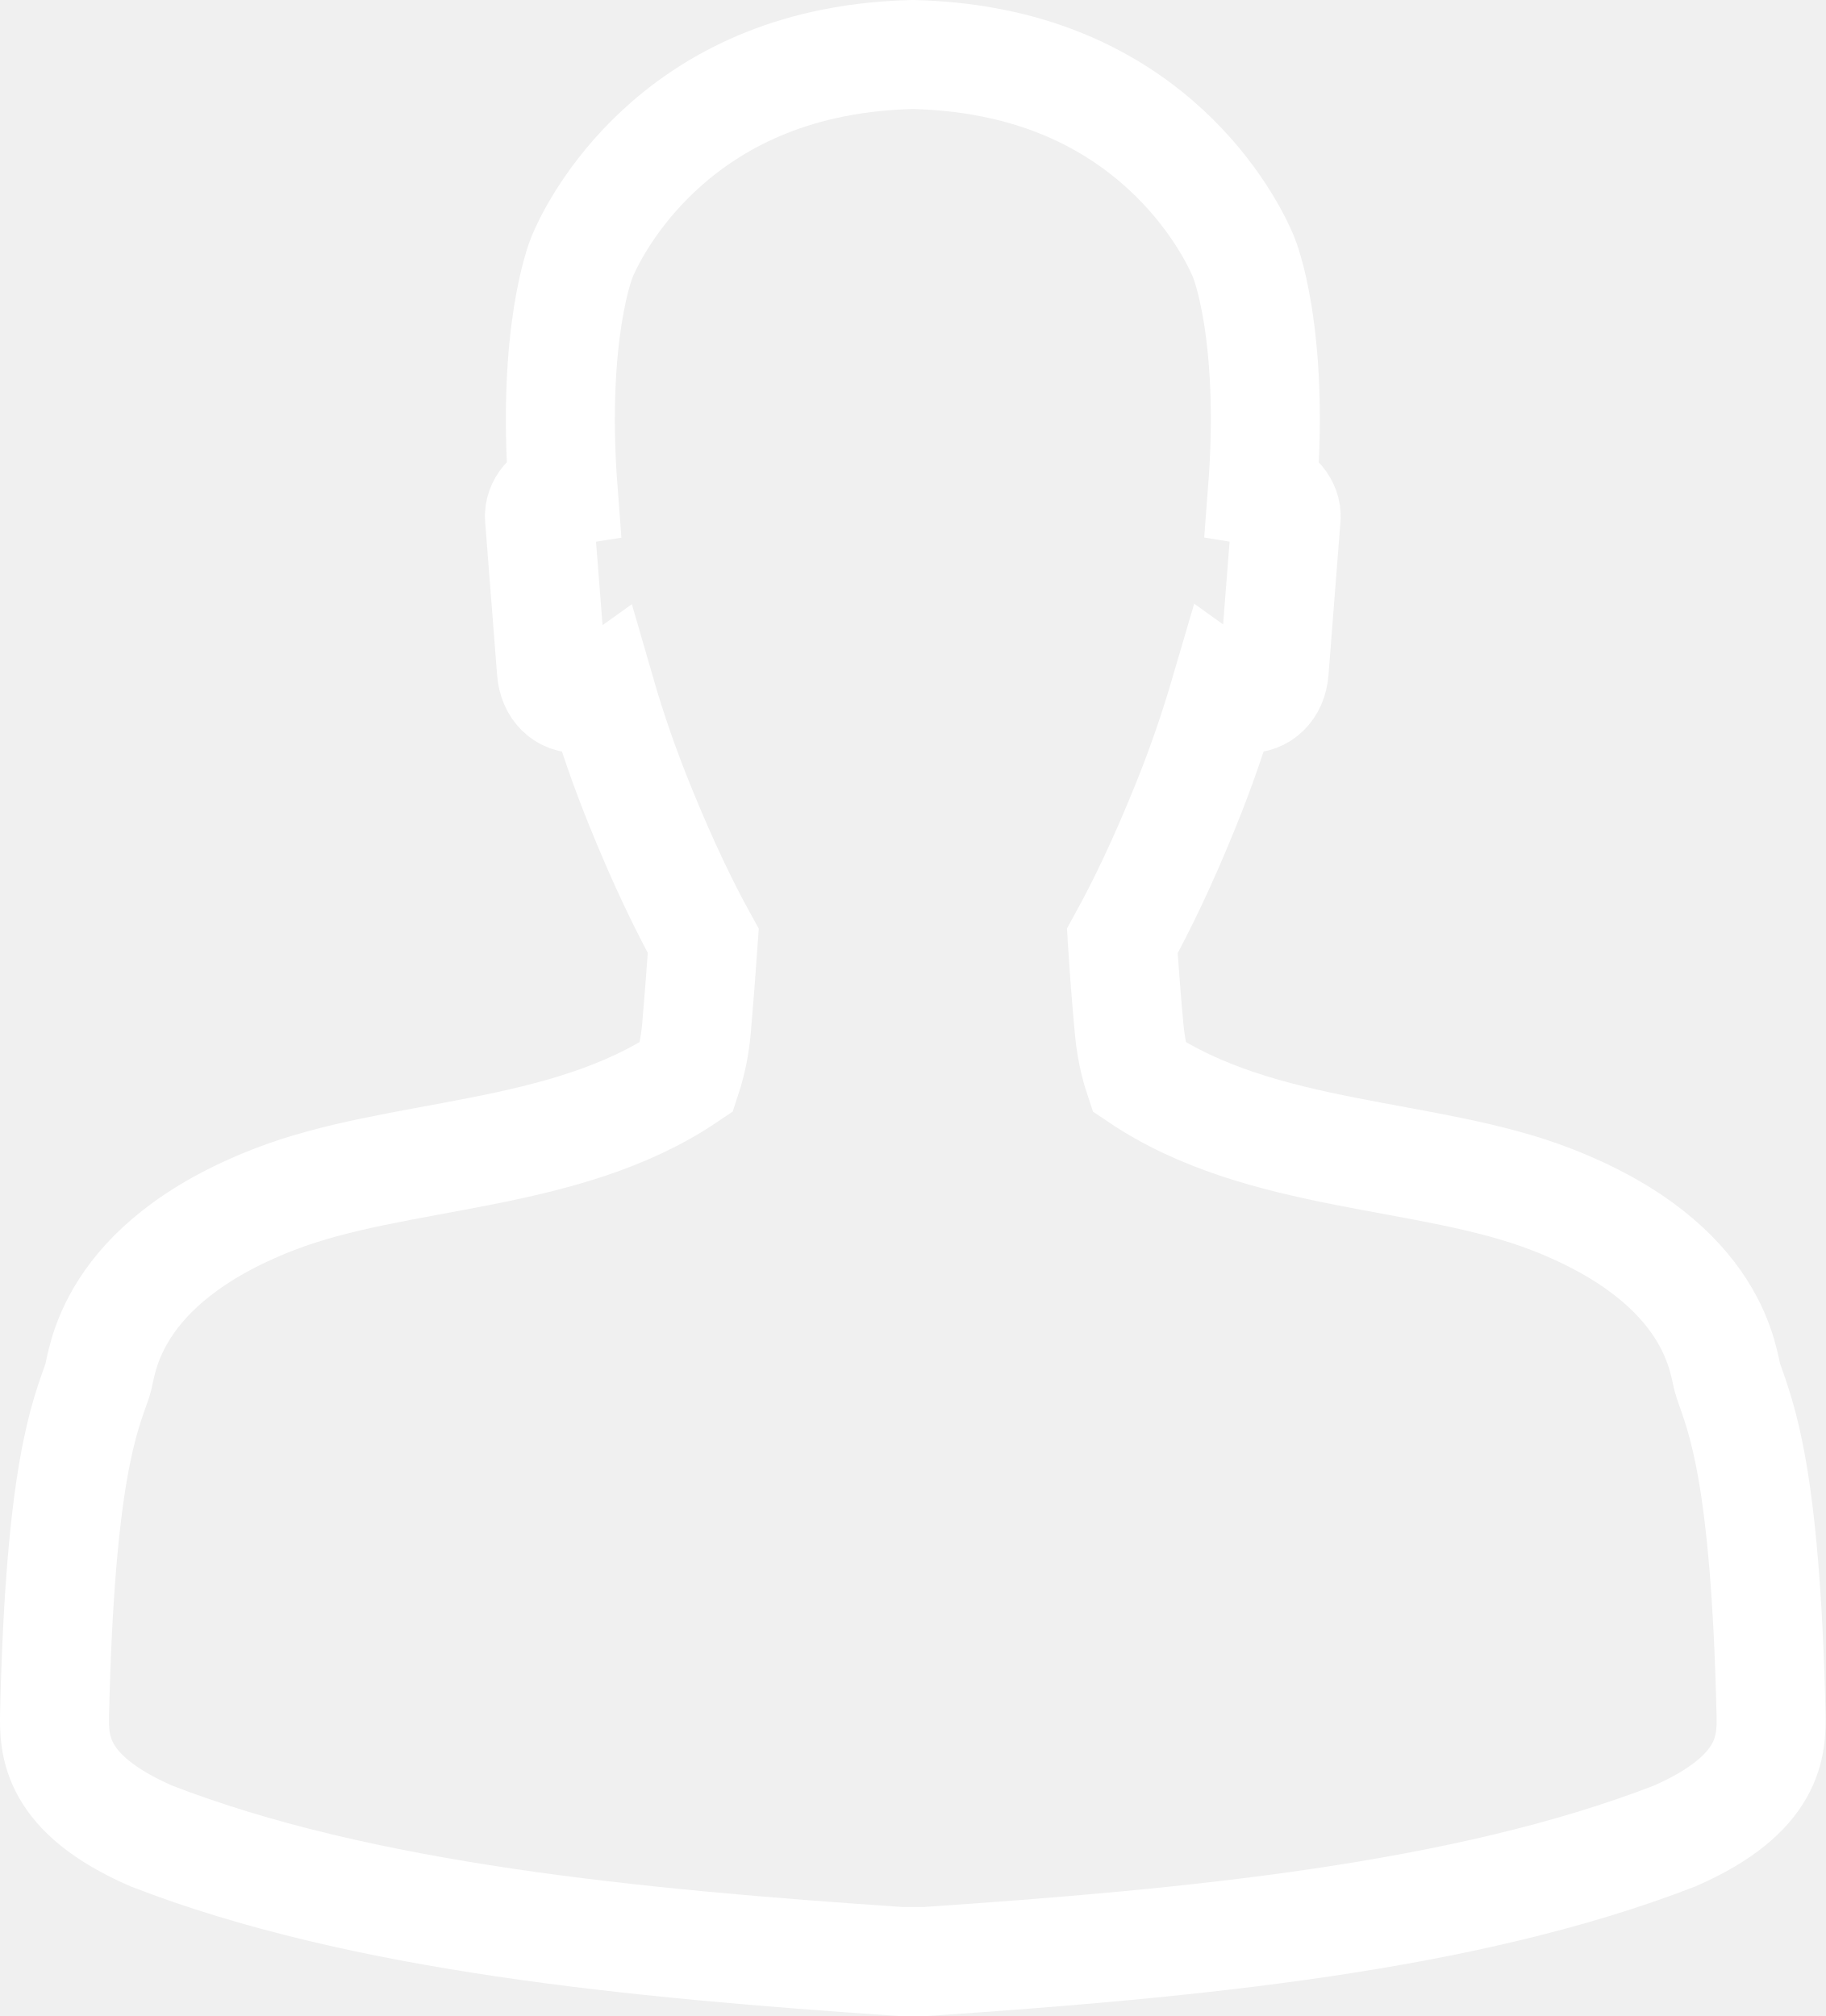
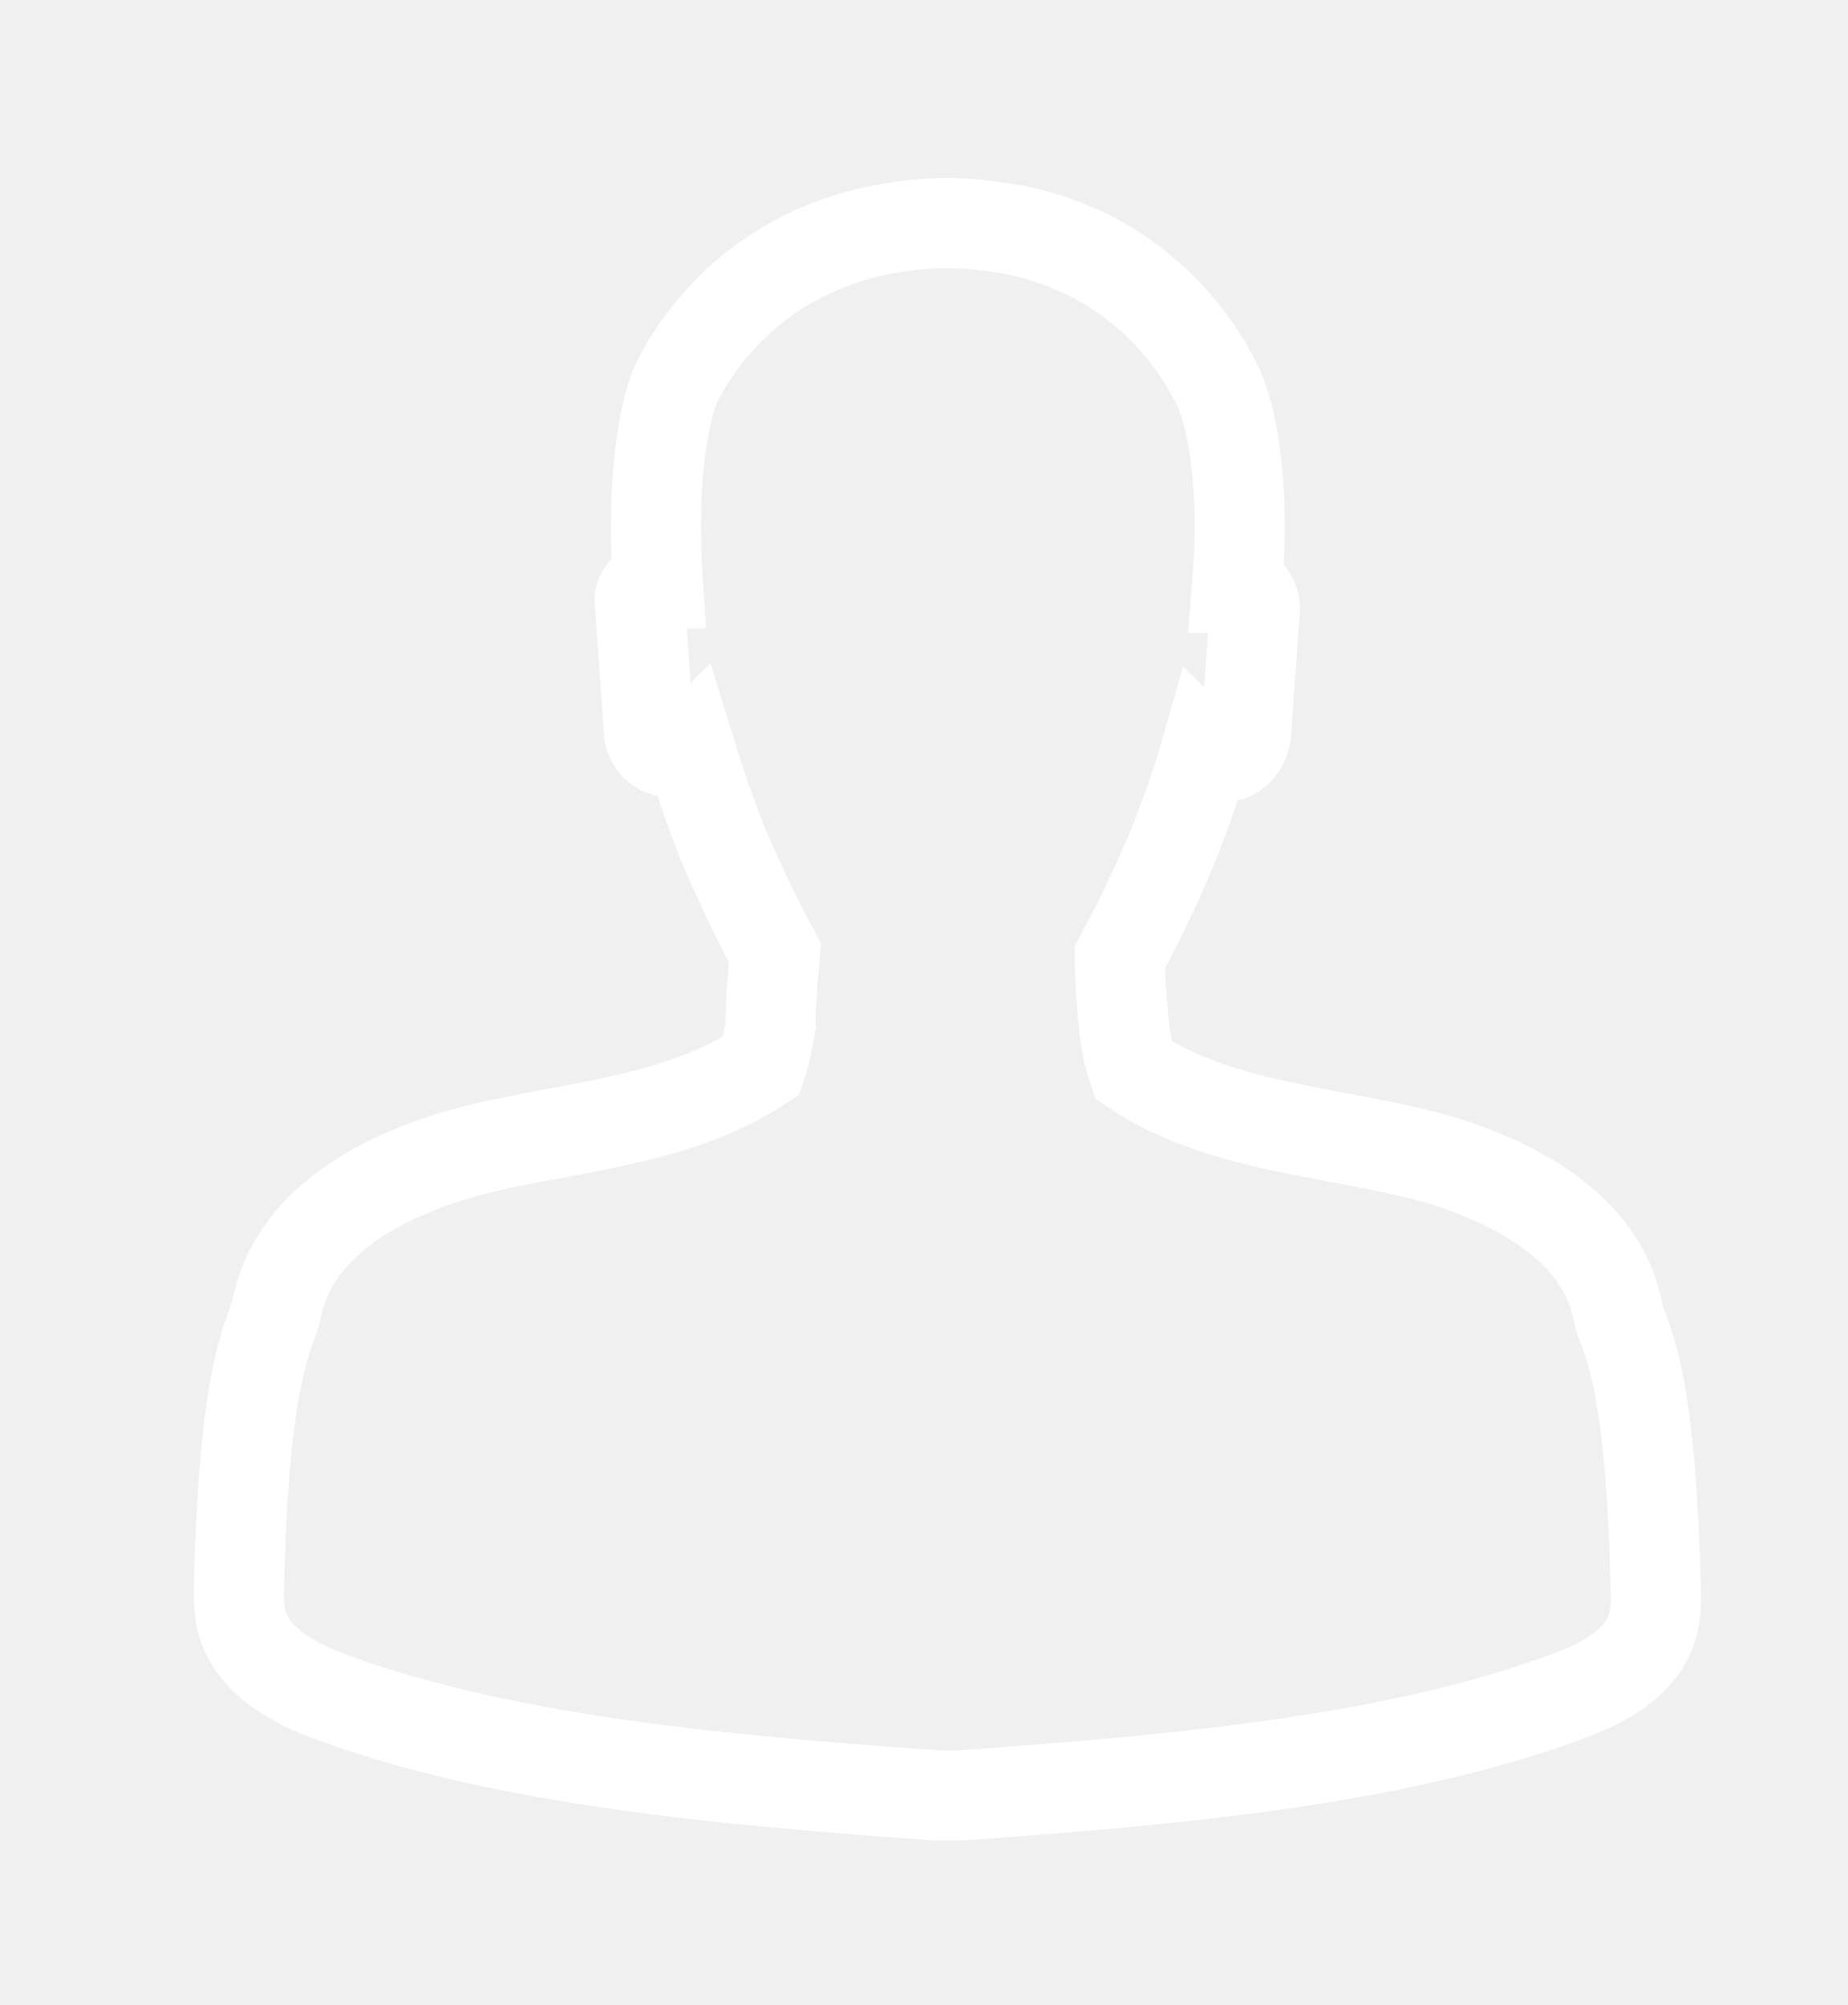
- <svg xmlns="http://www.w3.org/2000/svg" class="sidebarIcon" width="67" height="74" viewBox="0 0 67 74" fill="none">
-   <path d="M64.997 62.888C64.789 54.006 63.884 52.014 63.419 50.648C63.228 50.096 63.078 46.408 56.925 44.021C52.4 42.268 46.305 42.564 41.796 39.527C41.613 38.975 41.497 38.383 41.438 37.749C41.339 36.679 41.256 35.609 41.189 34.539C41.912 33.23 42.676 31.633 43.465 29.691C44.071 28.209 44.553 26.793 44.951 25.435C45.076 25.525 45.217 25.575 45.366 25.591L45.782 25.632C46.271 25.674 46.712 25.279 46.761 24.636L47.201 18.998C47.235 18.578 46.869 18.109 46.379 18.059L46.33 18.051C46.786 12.174 45.649 9.458 45.649 9.458C45.649 9.458 43.49 3.729 36.456 2.321C35.36 2.099 34.38 2.025 33.517 2C33.508 2 33.5 2 33.5 2H33.483C32.62 2.025 31.64 2.099 30.544 2.321C23.519 3.737 21.351 9.458 21.351 9.458C21.351 9.458 20.222 12.174 20.671 18.051L20.621 18.059C20.131 18.101 19.765 18.57 19.799 18.998L20.239 24.636C20.288 25.279 20.72 25.674 21.218 25.632L21.634 25.591C21.791 25.575 21.933 25.517 22.049 25.435C22.439 26.785 22.929 28.209 23.535 29.691C24.324 31.633 25.088 33.23 25.811 34.539C25.736 35.609 25.653 36.679 25.561 37.749C25.503 38.383 25.387 38.967 25.204 39.527C20.695 42.564 14.6 42.268 10.075 44.021C3.913 46.408 3.764 50.104 3.581 50.648C3.108 52.014 2.211 54.014 2.003 62.888C1.978 64.065 2.003 65.843 5.549 67.39C13.272 70.387 23.22 71.333 33.052 72C33.101 72 33.301 72 33.508 72C33.716 72 33.923 72 33.965 72C43.797 71.333 53.745 70.387 61.468 67.39C64.997 65.843 65.022 64.065 64.997 62.888Z" stroke="white" stroke-width="4" stroke-miterlimit="10" />
+ <svg xmlns="http://www.w3.org/2000/svg" version="1.1" id="Camada_1" x="0px" y="0px" viewBox="0 0 82 89" style="enable-background:new 0 0 82 89;" xml:space="preserve">
+   <style type="text/css">
+ 	.st0{fill:none;stroke:#FFFFFF;stroke-width:4;stroke-miterlimit:10;}
+ </style>
+   <path class="st0" d="M73.5,70.8c-0.2-8.9-1.1-10.9-1.6-12.2c-0.2-0.6-0.3-4.2-6.5-6.6c-4.5-1.8-10.6-1.5-15.1-4.5  c-0.2-0.6-0.3-1.1-0.4-1.8c-0.1-1.1-0.2-2.1-0.2-3.2c0.7-1.3,1.5-2.9,2.3-4.8c0.6-1.5,1.1-2.9,1.5-4.3c0.1,0.1,0.3,0.1,0.4,0.2  l0.4,0c0.5,0,0.9-0.4,1-1l0.4-5.6c0-0.4-0.3-0.9-0.8-0.9l0,0c0.5-5.9-0.7-8.6-0.7-8.6S52,11.6,45,10.2C43.9,10,42.9,9.9,42,9.9  c0,0,0,0,0,0h0c-0.9,0-1.8,0.1-2.9,0.3c-7,1.4-9.2,7.1-9.2,7.1s-1.1,2.7-0.7,8.6l0,0c-0.5,0-0.9,0.5-0.8,0.9l0.4,5.6  c0,0.6,0.5,1,1,1l0.4,0c0.2,0,0.3-0.1,0.4-0.2c0.4,1.3,0.9,2.8,1.5,4.3c0.8,1.9,1.6,3.5,2.3,4.8c-0.1,1.1-0.2,2.1-0.2,3.2  c-0.1,0.6-0.2,1.2-0.4,1.8c-4.5,3-10.6,2.7-15.1,4.5c-6.2,2.4-6.3,6.1-6.5,6.6c-0.5,1.4-1.4,3.4-1.6,12.2c0,1.2,0,3,3.5,4.5  c7.7,3,17.7,3.9,27.5,4.6c0,0,0.2,0,0.5,0s0.4,0,0.5,0c9.8-0.7,19.8-1.6,27.5-4.6C73.5,73.7,73.5,71.9,73.5,70.8z" />
</svg>
